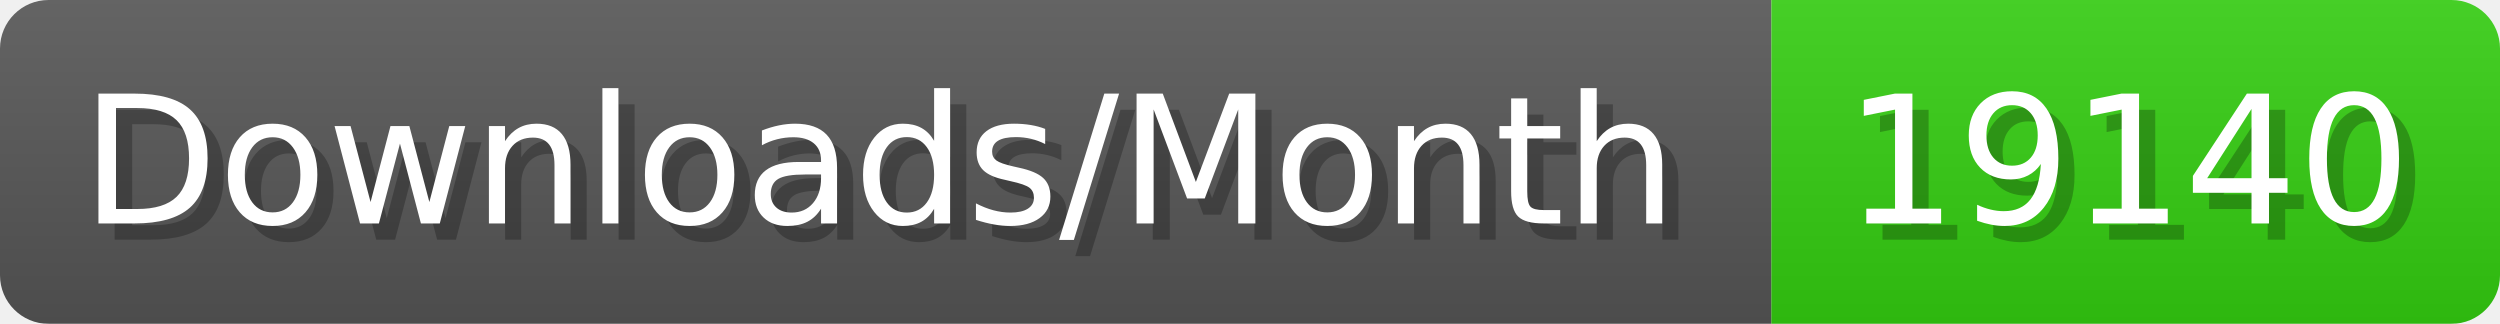
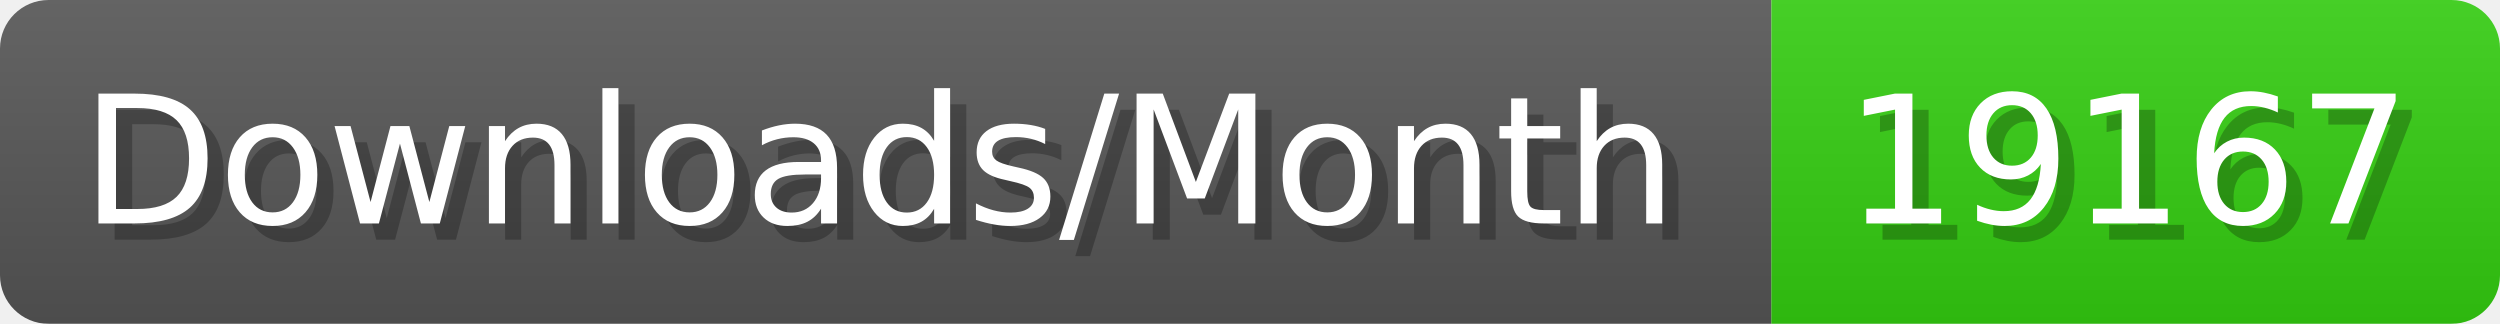
- <svg xmlns="http://www.w3.org/2000/svg" width="154.4" height="20" viewBox="0 0 1544 200" role="img" aria-label="Downloads/Month: 19140">
+ <svg xmlns="http://www.w3.org/2000/svg" width="154.4" height="20" viewBox="0 0 1544 200" role="img" aria-label="Downloads/Month: 19167">
  <linearGradient id="YlXUI" x2="0" y2="100%">
    <stop offset="0" stop-opacity=".1" stop-color="#EEE" />
    <stop offset="1" stop-opacity=".1" />
  </linearGradient>
  <mask id="JHhop">
    <rect width="1544" height="200" rx="30" fill="#FFF" />
  </mask>
  <g mask="url(#JHhop)">
    <rect width="1094" height="200" fill="#555" />
    <rect width="450" height="200" fill="#3C1" x="1094" />
    <rect width="1544" height="200" fill="url(#YlXUI)" />
  </g>
  <g aria-hidden="true" fill="#fff" text-anchor="start" font-family="Verdana,DejaVu Sans,sans-serif" font-size="110">
    <text x="60" y="148" textLength="994" fill="#000" opacity="0.25">Downloads/Month</text>
    <text x="50" y="138" textLength="994">Downloads/Month</text>
-     <text x="1149" y="148" textLength="350" fill="#000" opacity="0.25">19140</text>
-     <text x="1139" y="138" textLength="350">19140</text>
+     <text x="1149" y="148" textLength="350" fill="#000" opacity="0.25">19167</text>
+     <text x="1139" y="138" textLength="350">19167</text>
  </g>
</svg>
